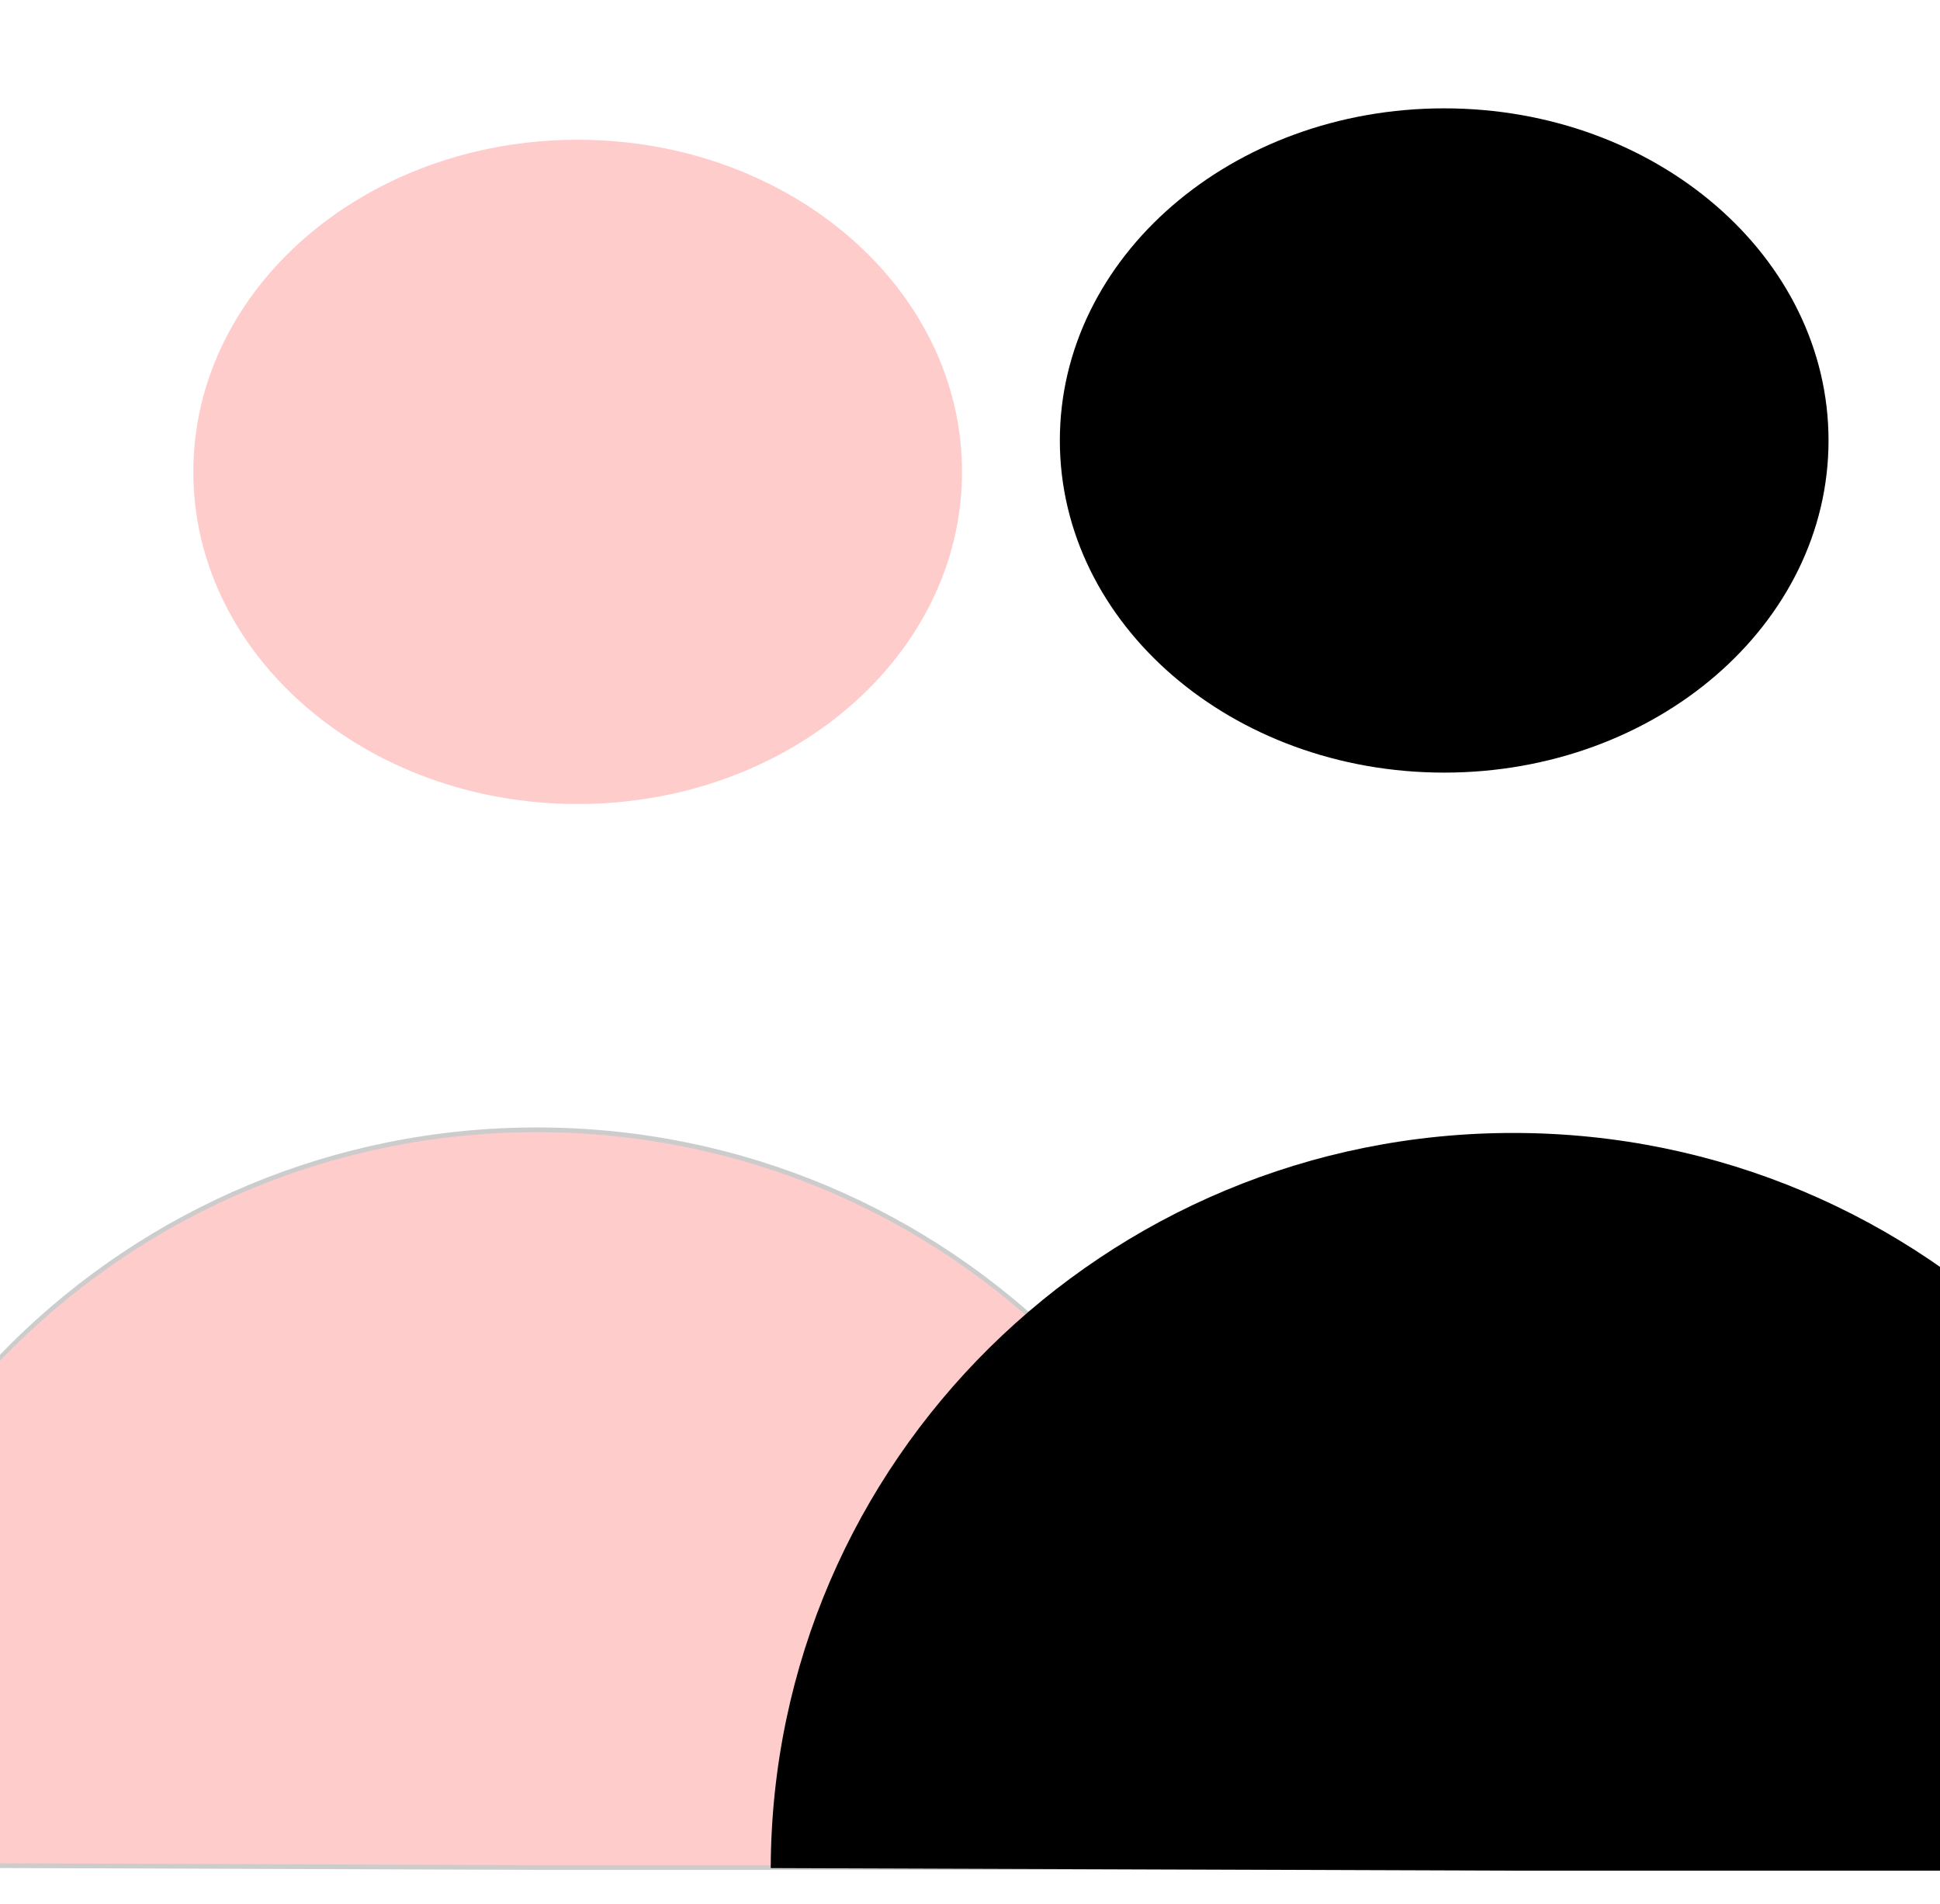
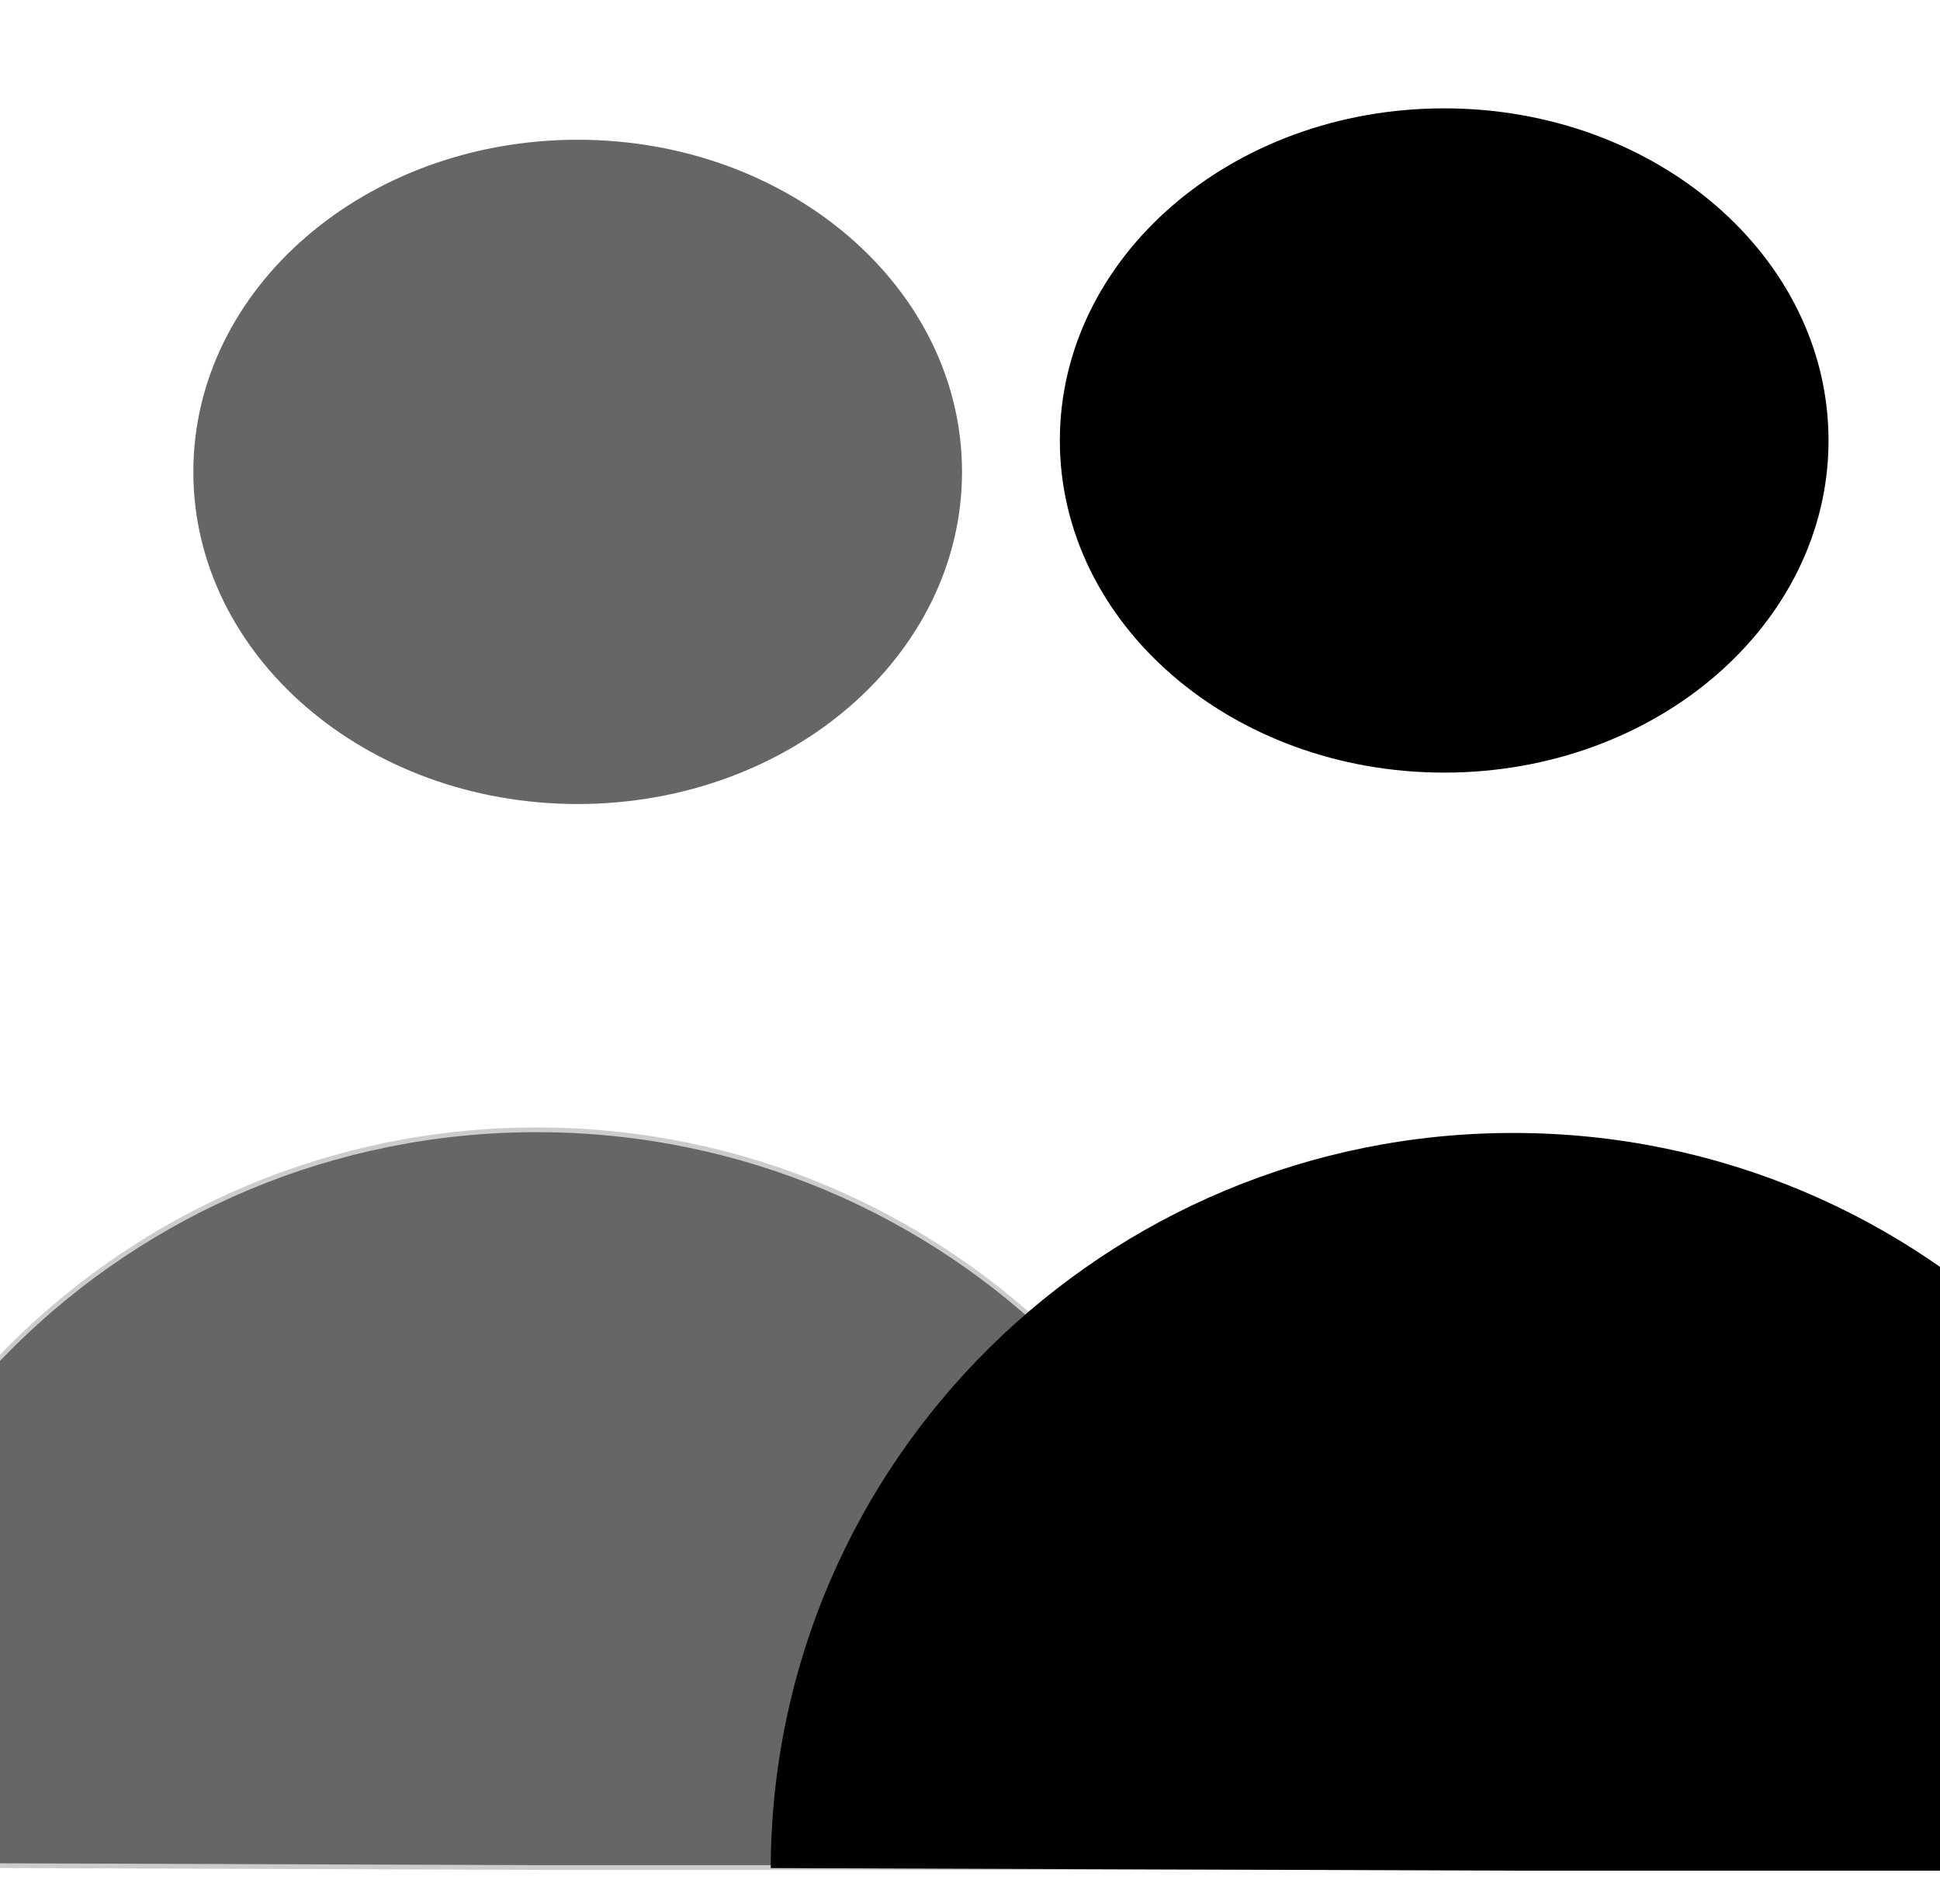
<svg xmlns="http://www.w3.org/2000/svg" width="530" height="520" id="svg3030" version="1.1">
  <defs id="defs3032" />
  <g id="layer4">
-     <path style="fill:#ffcccc;fill-opacity:1;stroke:#cccccc" id="path3026-4" d="m 120.001,486.599 a 192.857,155.714 0 0 1 385.713,0.544 l -192.857,0 z" transform="matrix(1.051851,0,0,1.293578,-182.4118,-120.0873)" />
+     <path style="fill:#666666;fill-opacity:1;stroke:#cccccc" id="path3026-4" d="m 120.001,486.599 a 192.857,155.714 0 0 1 385.713,0.544 l -192.857,0 z" transform="matrix(1.051851,0,0,1.293578,-182.4118,-120.0873)" />
  </g>
  <g id="layer1" transform="translate(0,-532.3622)">
-     <path style="fill:#000000;fill-opacity:1" id="path3019" d="m 417.143,155.714 a 110,95.714 0 1 1 -220,0 110,95.714 0 1 1 220,0 z" transform="matrix(0.9545455,0,0,0.9477634,101.364,505.0898)" />
-     <path style="fill:#ffcccc;fill-opacity:1" id="path3019-1" d="m 417.143,155.714 a 110,95.714 0 1 1 -220,0 110,95.714 0 1 1 220,0 z" transform="matrix(0.9545455,0,0,0.9477634,-135.3635,513.6669)" />
+     <path style="fill:#000000;fill-opacity:1" id="path3019" d="m 417.143,155.714 c 0,52.862 -49.249,95.714 -110,95.714 -60.751,0 -110,-42.853 -110,-95.714 0,-52.862 49.249,-95.714 110,-95.714 60.751,0 110,42.853 110,95.714 z" transform="matrix(0.9545455,0,0,0.9477634,101.364,505.0898)" />
+     <path style="fill:#666666;fill-opacity:1" id="path3019-1" d="m 417.143,155.714 c 0,52.862 -49.249,95.714 -110,95.714 -60.751,0 -110,-42.853 -110,-95.714 0,-52.862 49.249,-95.714 110,-95.714 60.751,0 110,42.853 110,95.714 z" transform="matrix(0.9545455,0,0,0.9477634,-135.3635,513.6669)" />
  </g>
  <g id="layer3">
    <path style="fill:#000000;fill-opacity:1" id="path3026" d="m 120.001,486.599 a 192.857,155.714 0 0 1 385.713,0.544 l -192.857,0 z" transform="matrix(1.051851,0,0,1.293578,84.33552,-119.2296)" />
  </g>
</svg>
